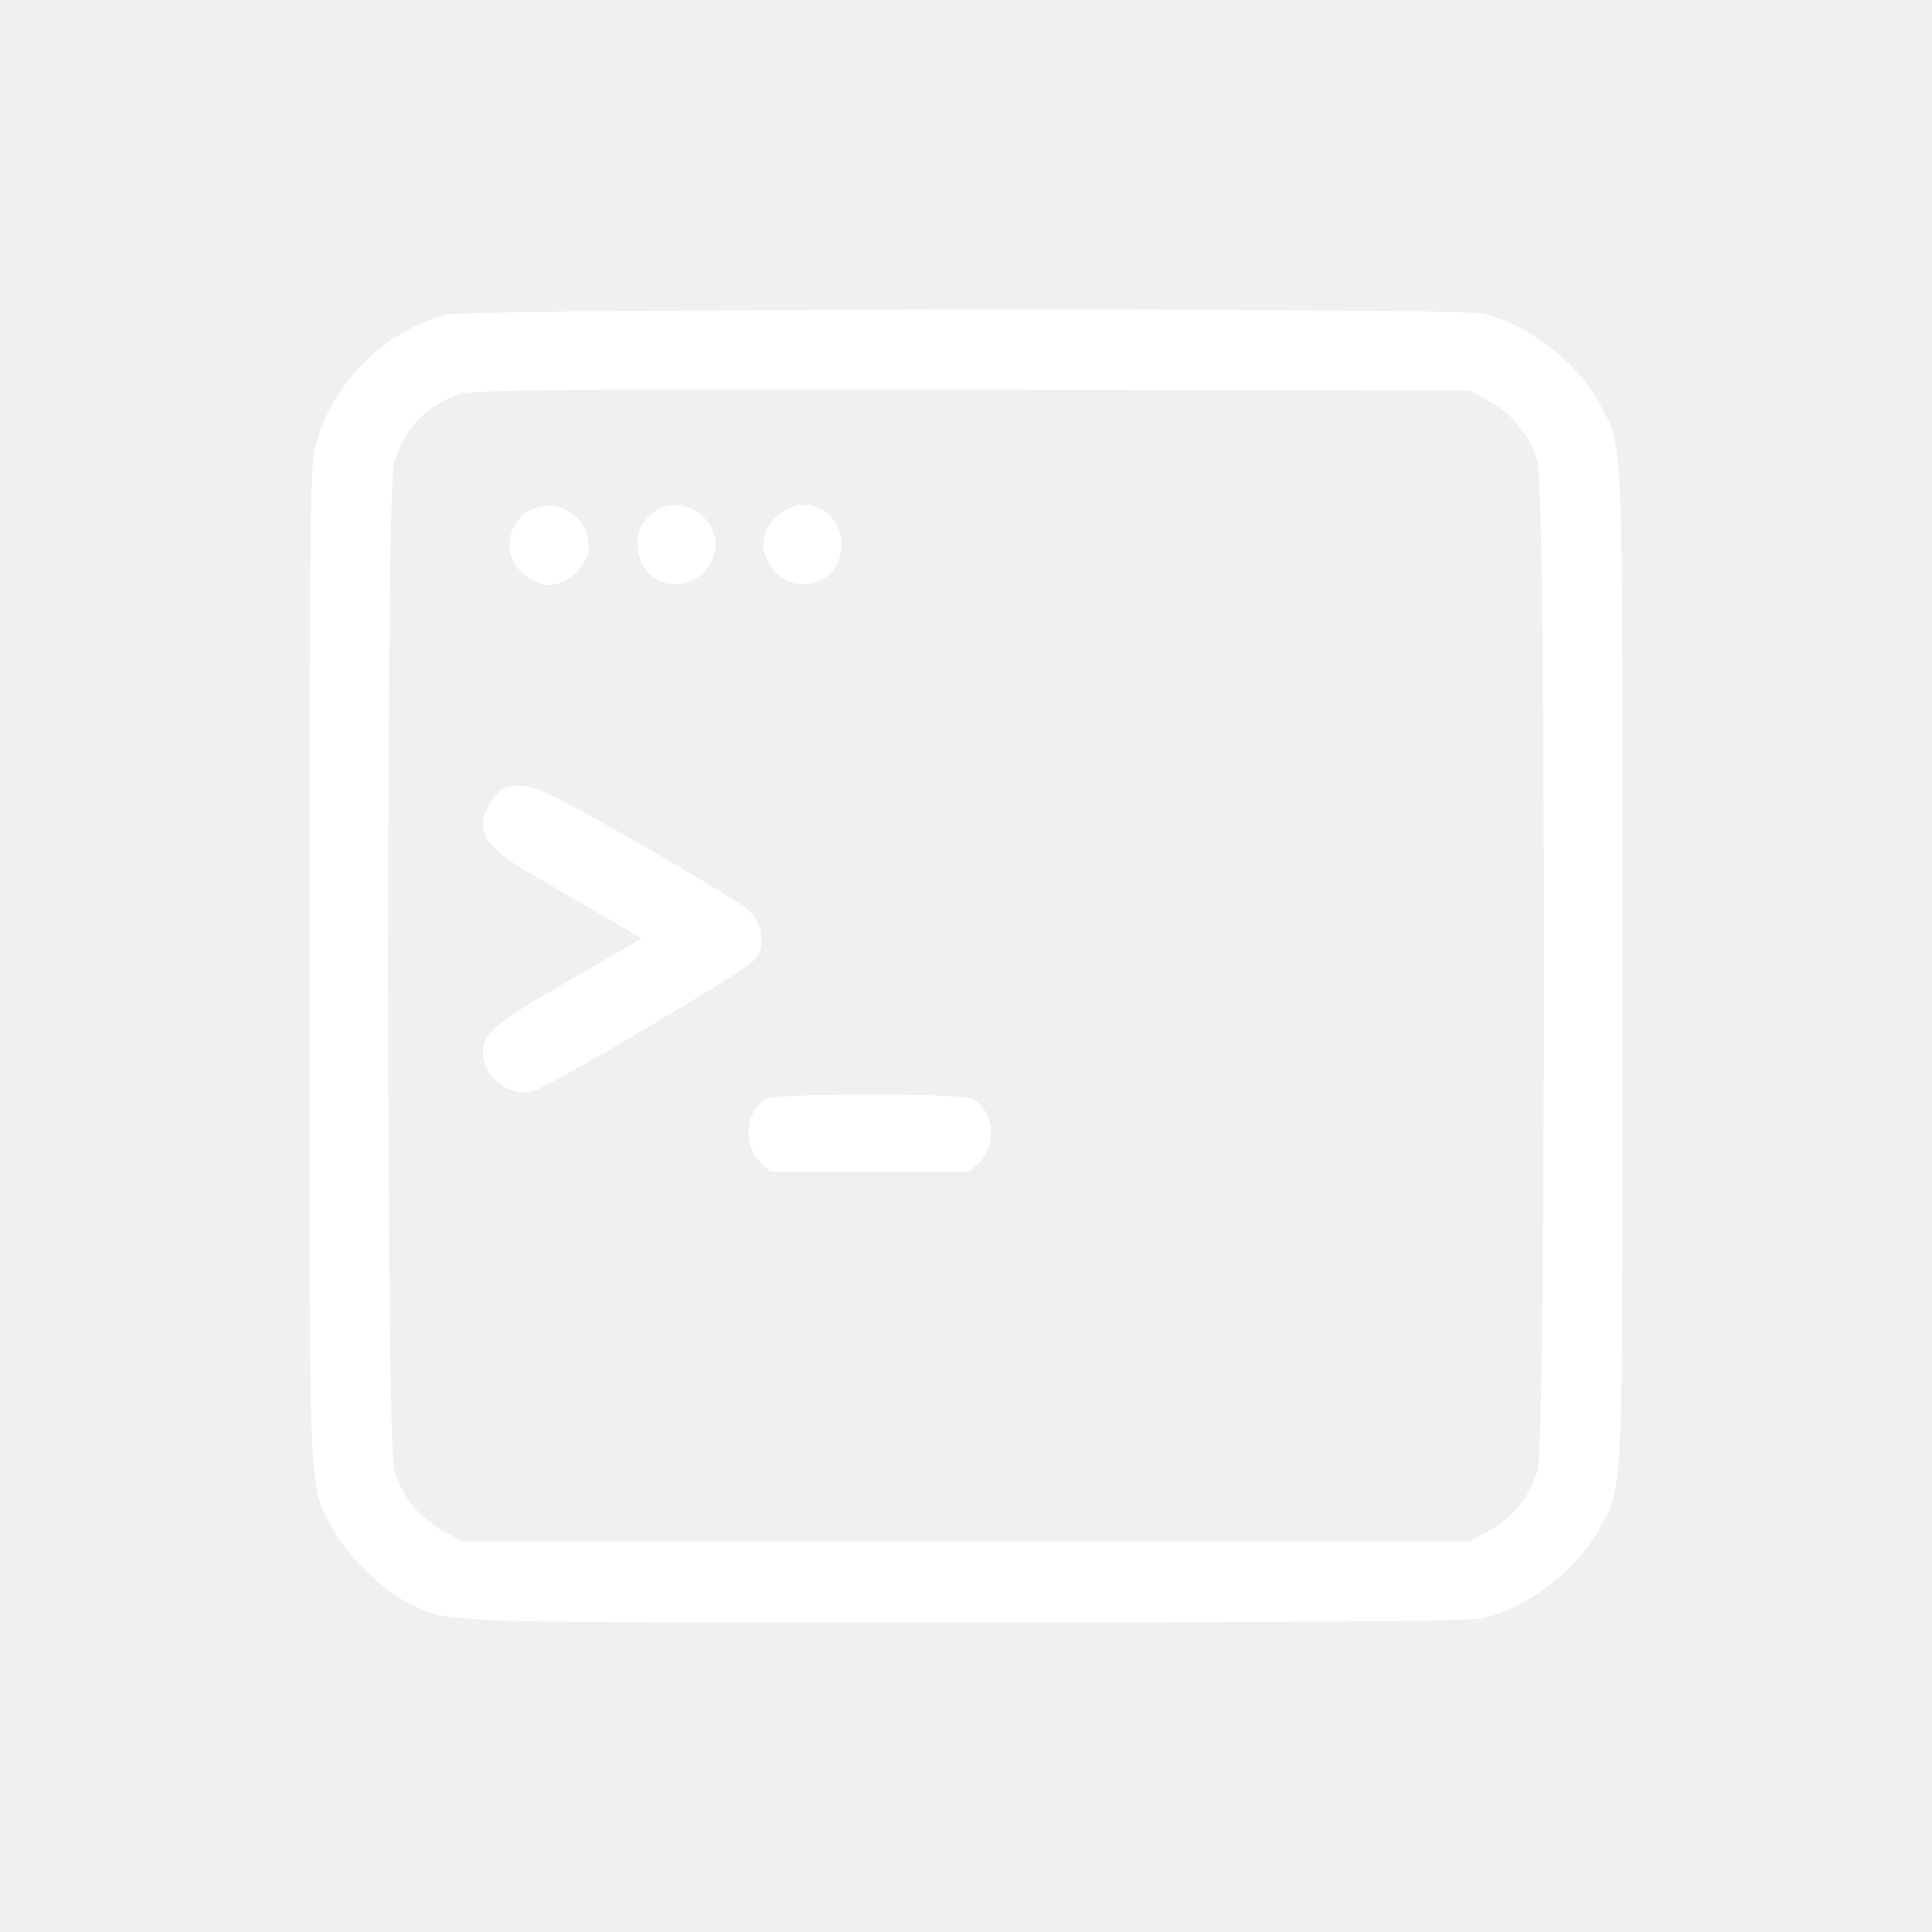
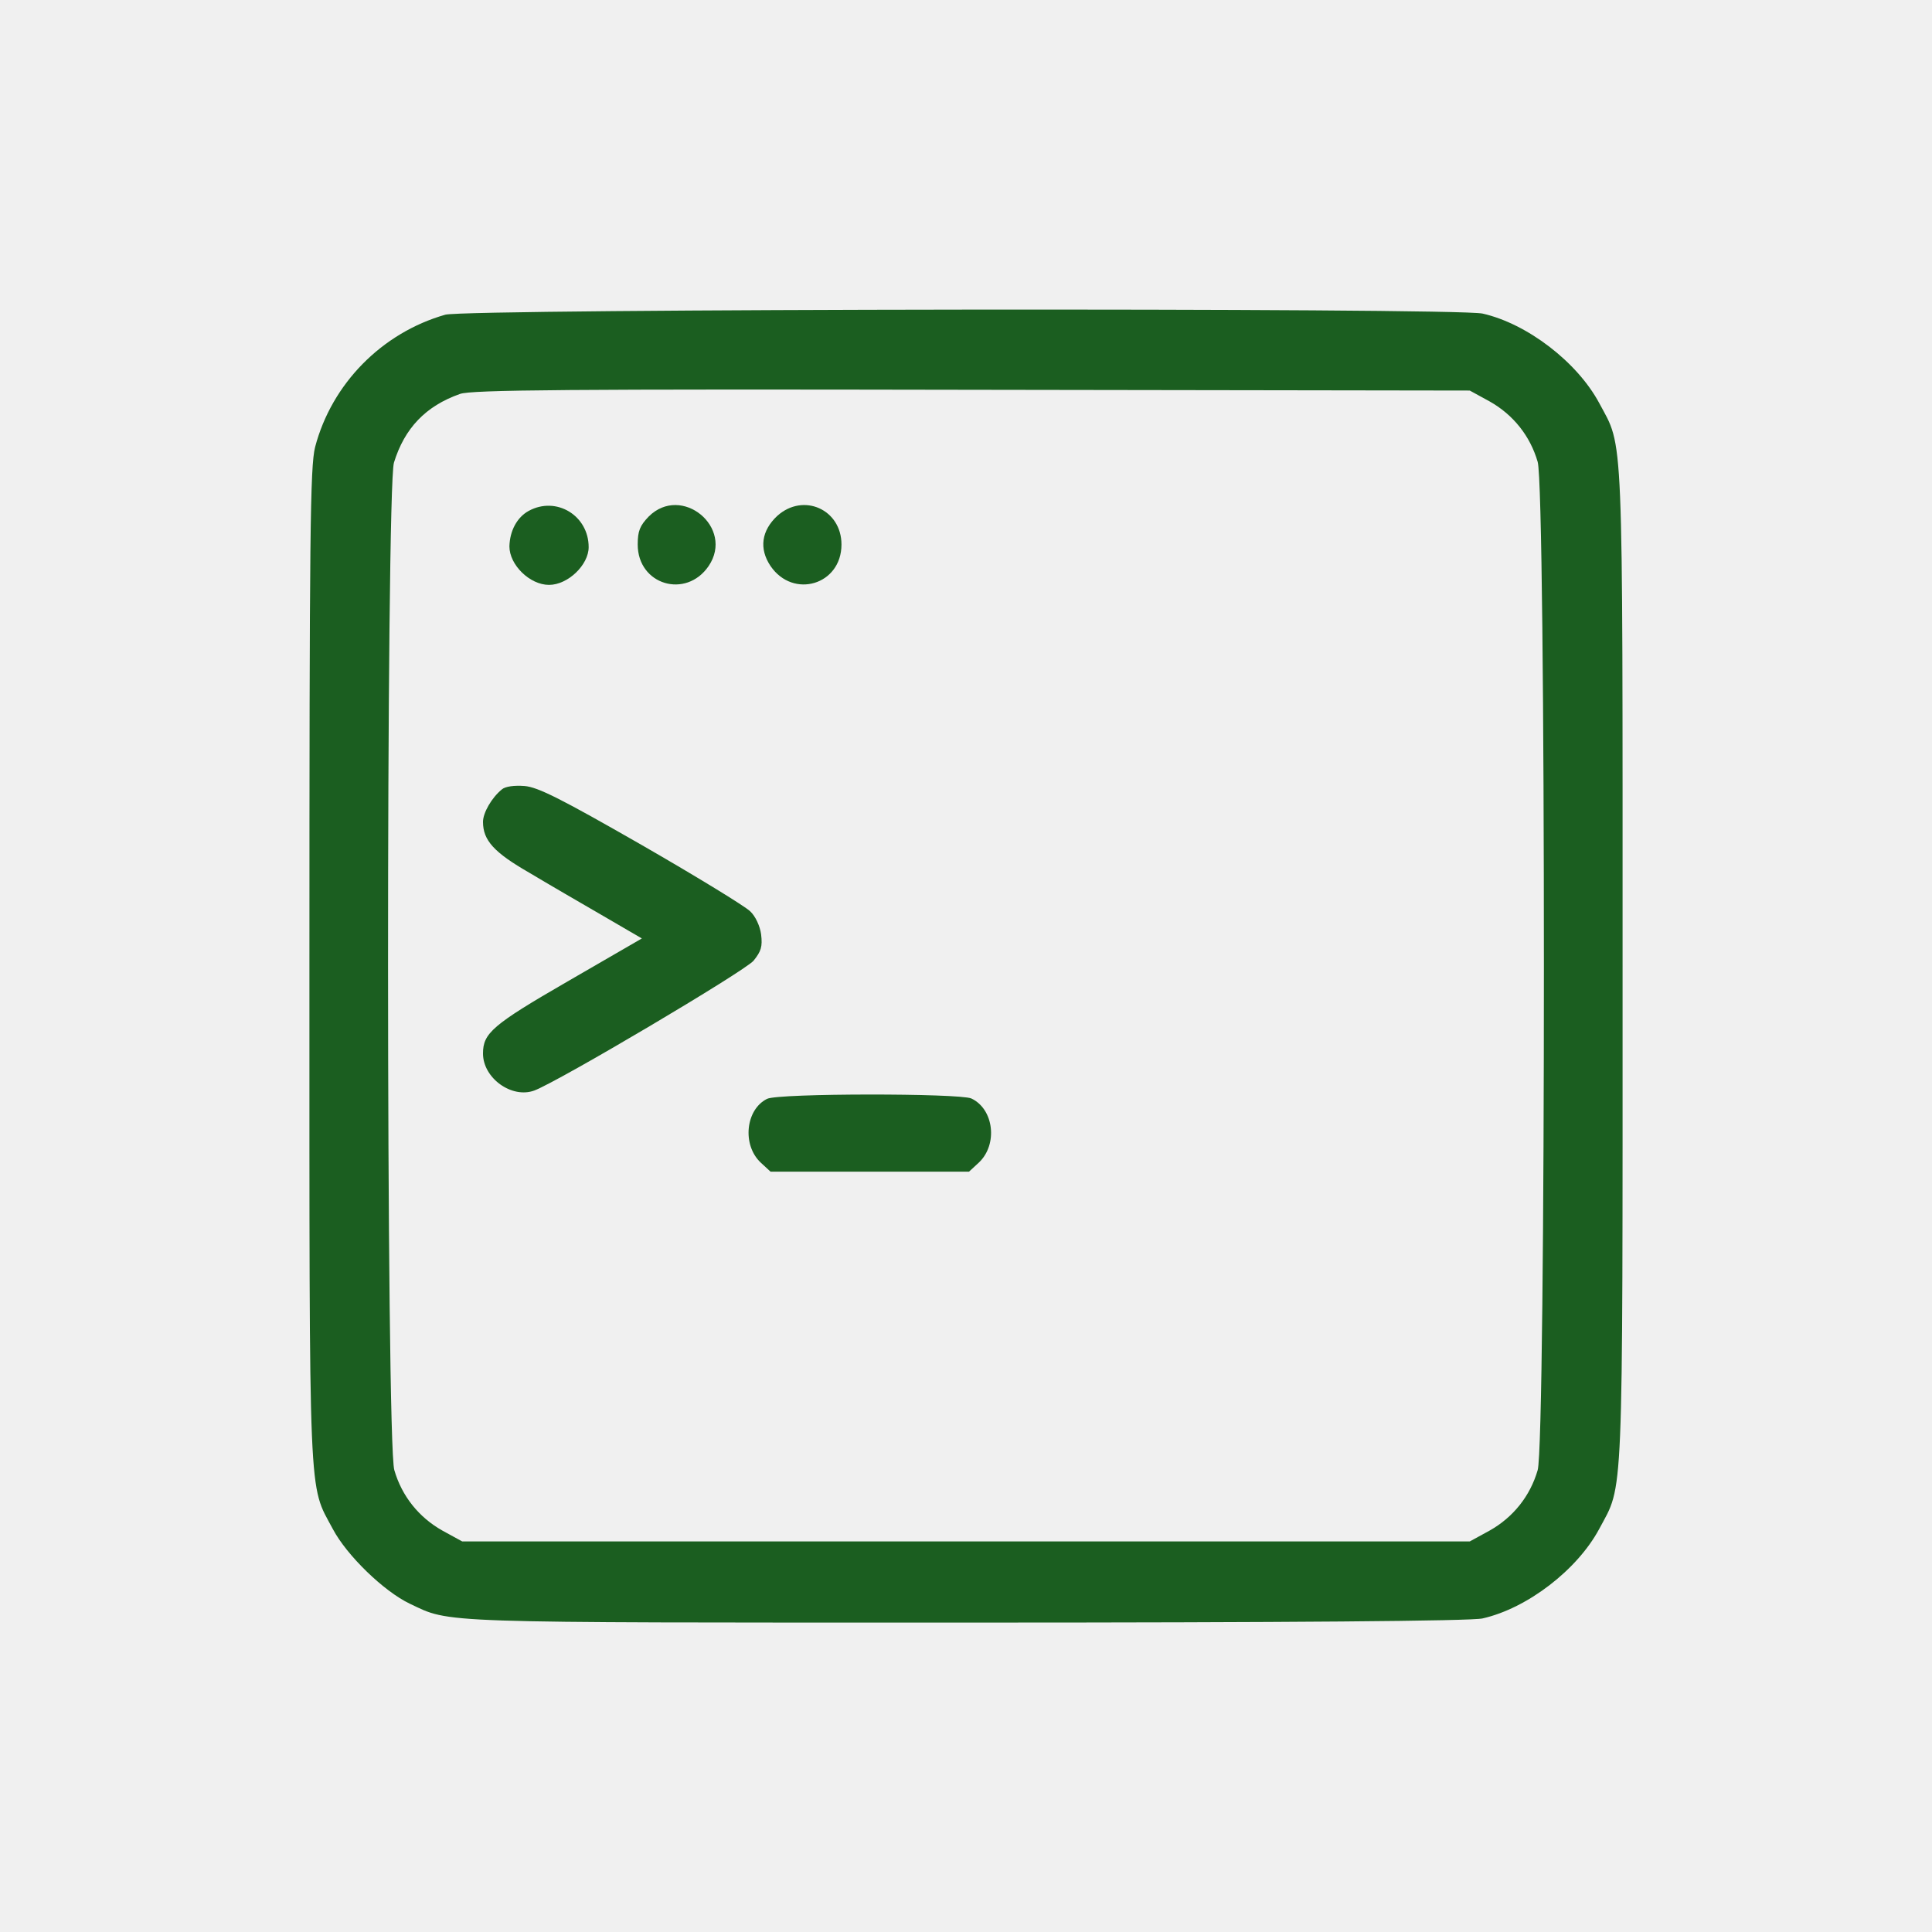
<svg xmlns="http://www.w3.org/2000/svg" version="1.0" width="512pt" height="512pt" viewBox="0 0 512 512" preserveAspectRatio="xMidYMid meet">
-   <g transform="translate(0,512) scale(0.1,-0.1)" fill="#ffffff" stroke="none">
+   <g transform="translate(0,512) scale(0.1,-0.1)" fill="#1b5e20" stroke="none">
    <path d="M1180 4286 c-168 -48 -301 -183 -345 -351 -13 -52 -15 -226 -15 -1375 0 -1449 -3 -1370 62 -1492 37 -70 135 -165 204 -198 110 -52 54 -50 1474 -50 857 0 1340 4 1369 11 119 27 251 129 309 237 65 122 62 43 62 1492 0 1449 3 1370 -62 1492 -58 108 -190 210 -309 237 -70 16 -2691 13 -2749 -3z m2768 -230 c62 -35 107 -91 127 -160 22 -74 22 -2598 0 -2672 -20 -69 -65 -125 -127 -160 l-53 -29 -1335 0 -1335 0 -53 29 c-62 35 -107 91 -127 160 -22 73 -22 2598 -1 2670 28 91 84 150 175 182 29 11 294 13 1356 11 l1320 -2 53 -29z" />
    <path d="M1401 3766 c-31 -17 -50 -53 -51 -94 0 -49 54 -102 105 -102 50 0 105 53 105 100 0 84 -86 136 -159 96z" />
    <path d="M1719 3751 c-23 -24 -29 -38 -29 -74 0 -107 128 -145 188 -57 69 102 -72 218 -159 131z" />
    <path d="M2060 3753 c-42 -39 -49 -87 -18 -133 60 -88 188 -50 188 57 0 93 -101 138 -170 76z" />
    <path d="M1330 3028 c-27 -22 -50 -62 -50 -86 0 -49 29 -81 123 -135 50 -30 138 -81 195 -114 l103 -60 -197 -114 c-199 -115 -224 -137 -224 -191 0 -65 76 -120 136 -98 66 25 557 316 581 344 20 25 24 37 20 70 -3 22 -15 48 -29 61 -13 13 -142 92 -288 176 -213 122 -274 153 -310 156 -27 2 -51 -1 -60 -9z" />
    <path d="M2033 2208 c-57 -28 -67 -122 -17 -169 l26 -24 263 0 263 0 26 24 c51 48 40 142 -20 170 -33 14 -510 14 -541 -1z" />
  </g>
</svg>
